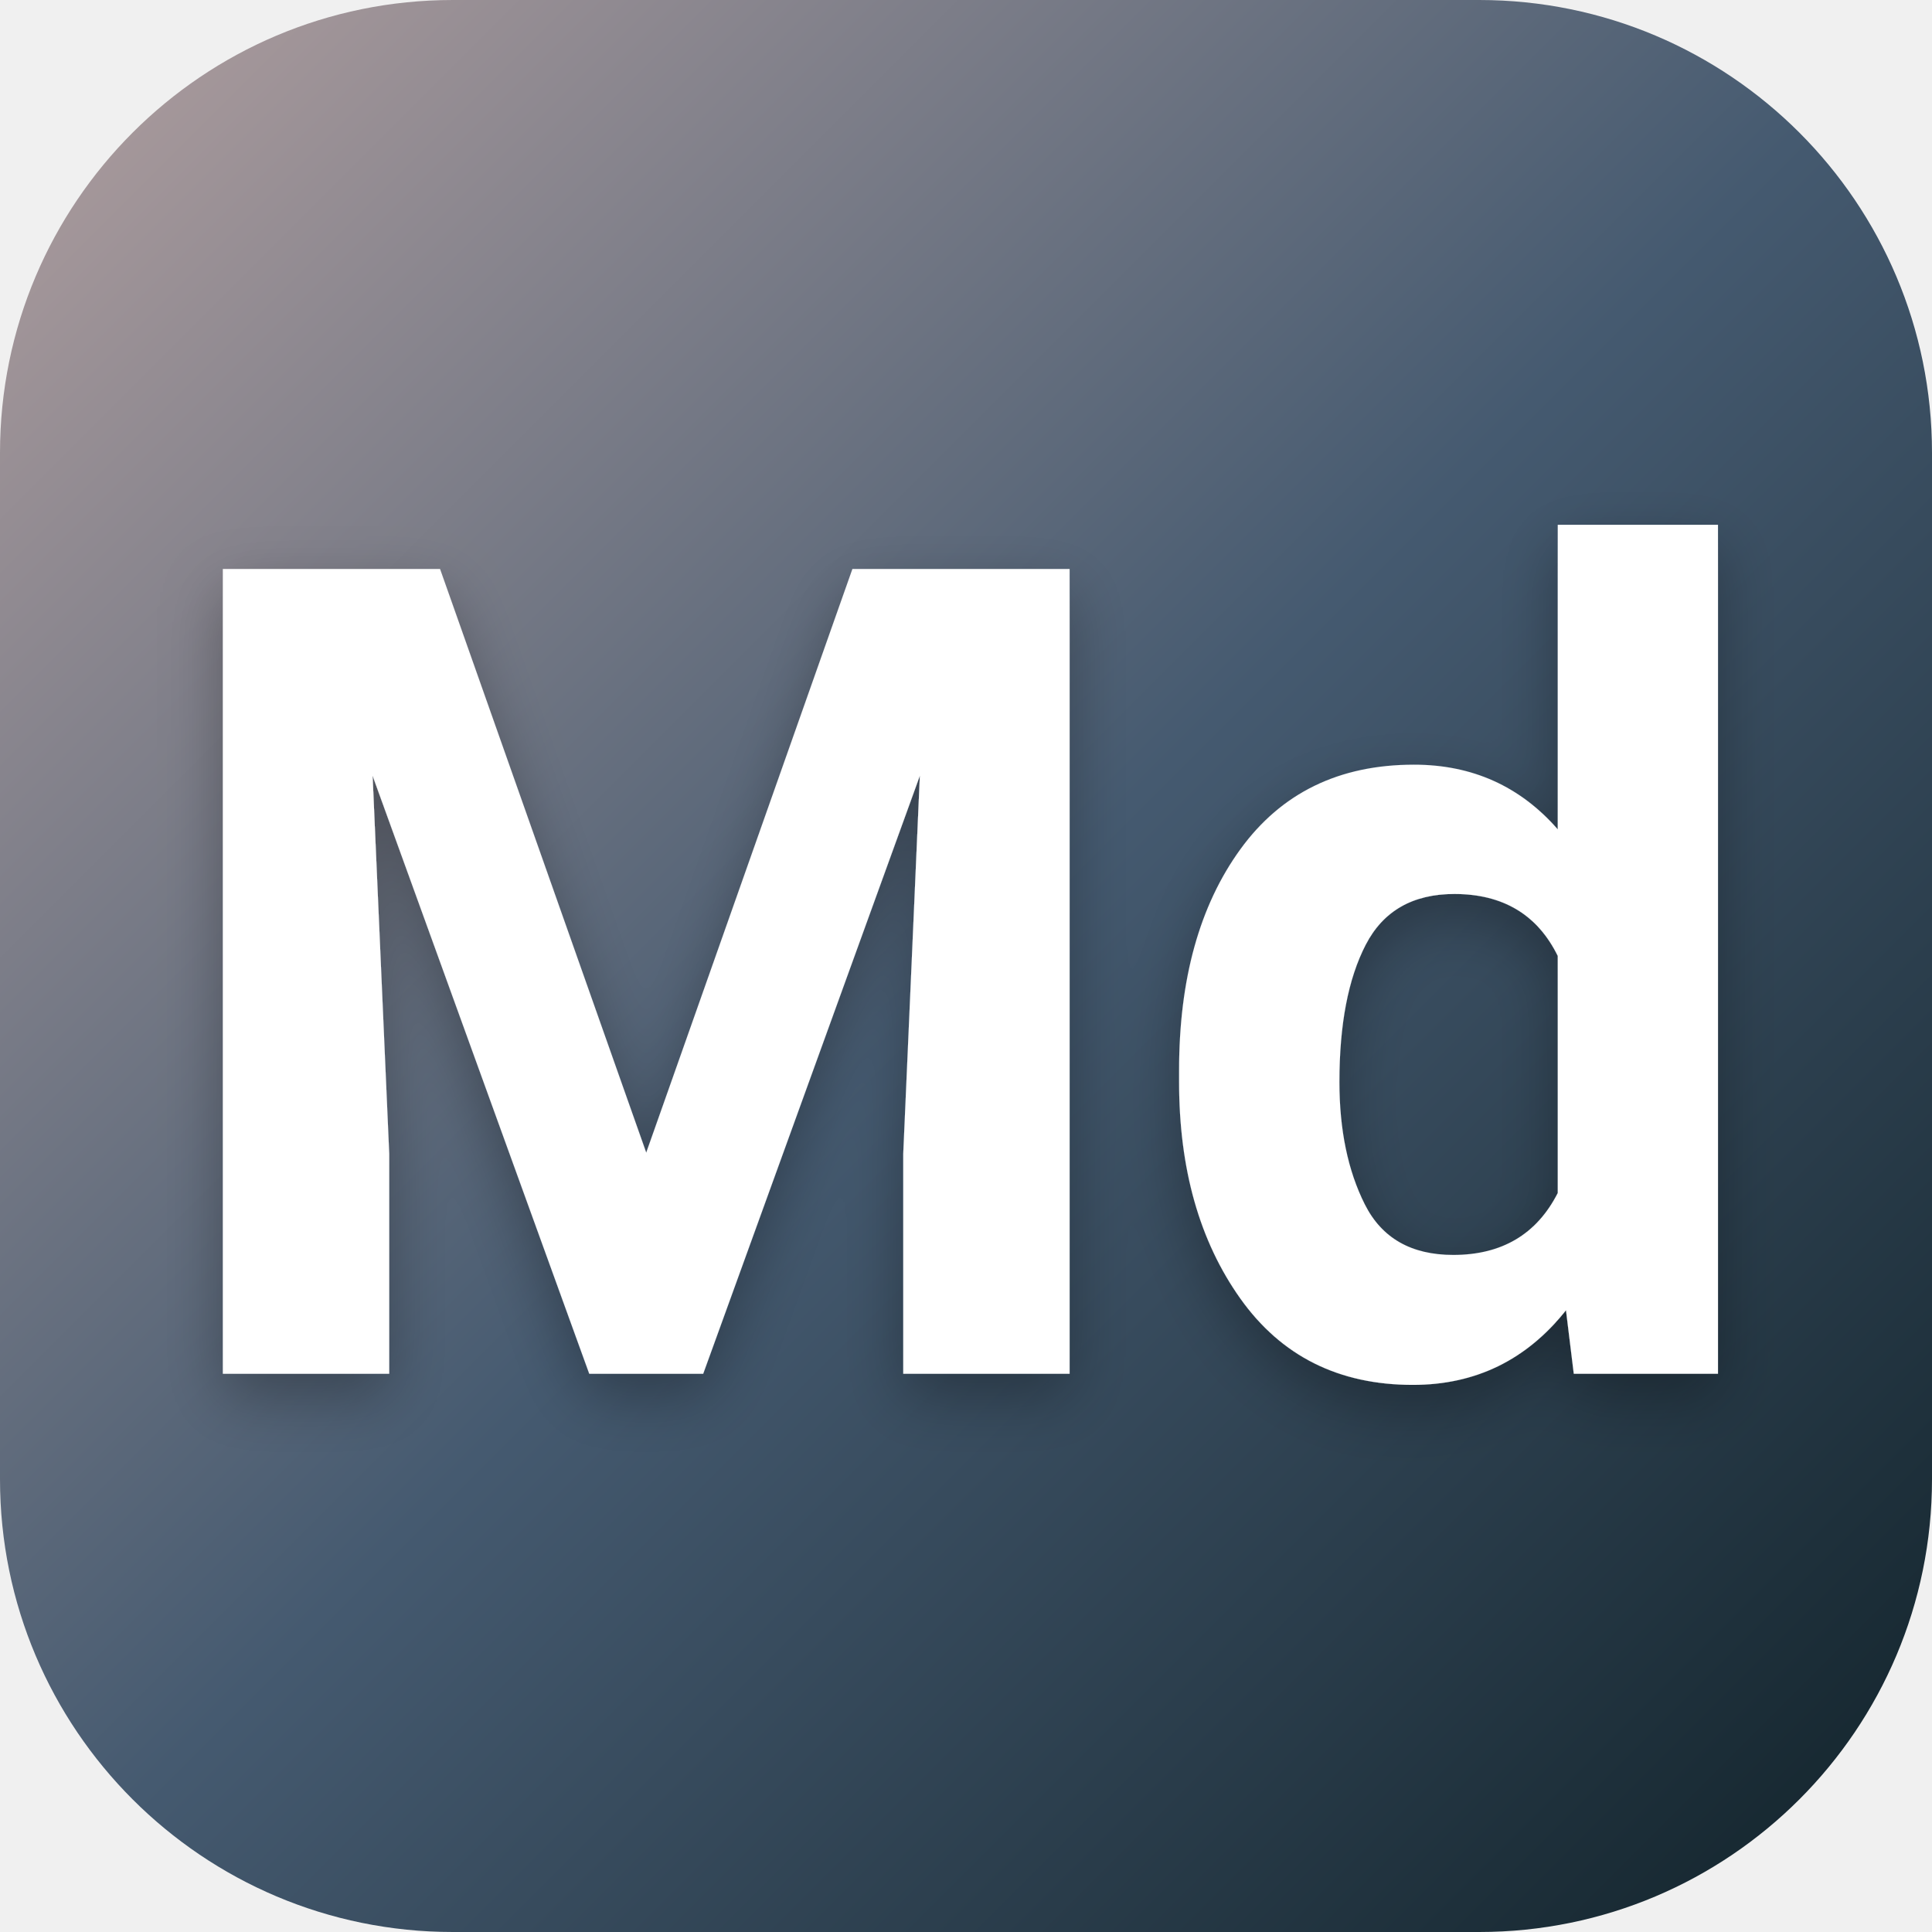
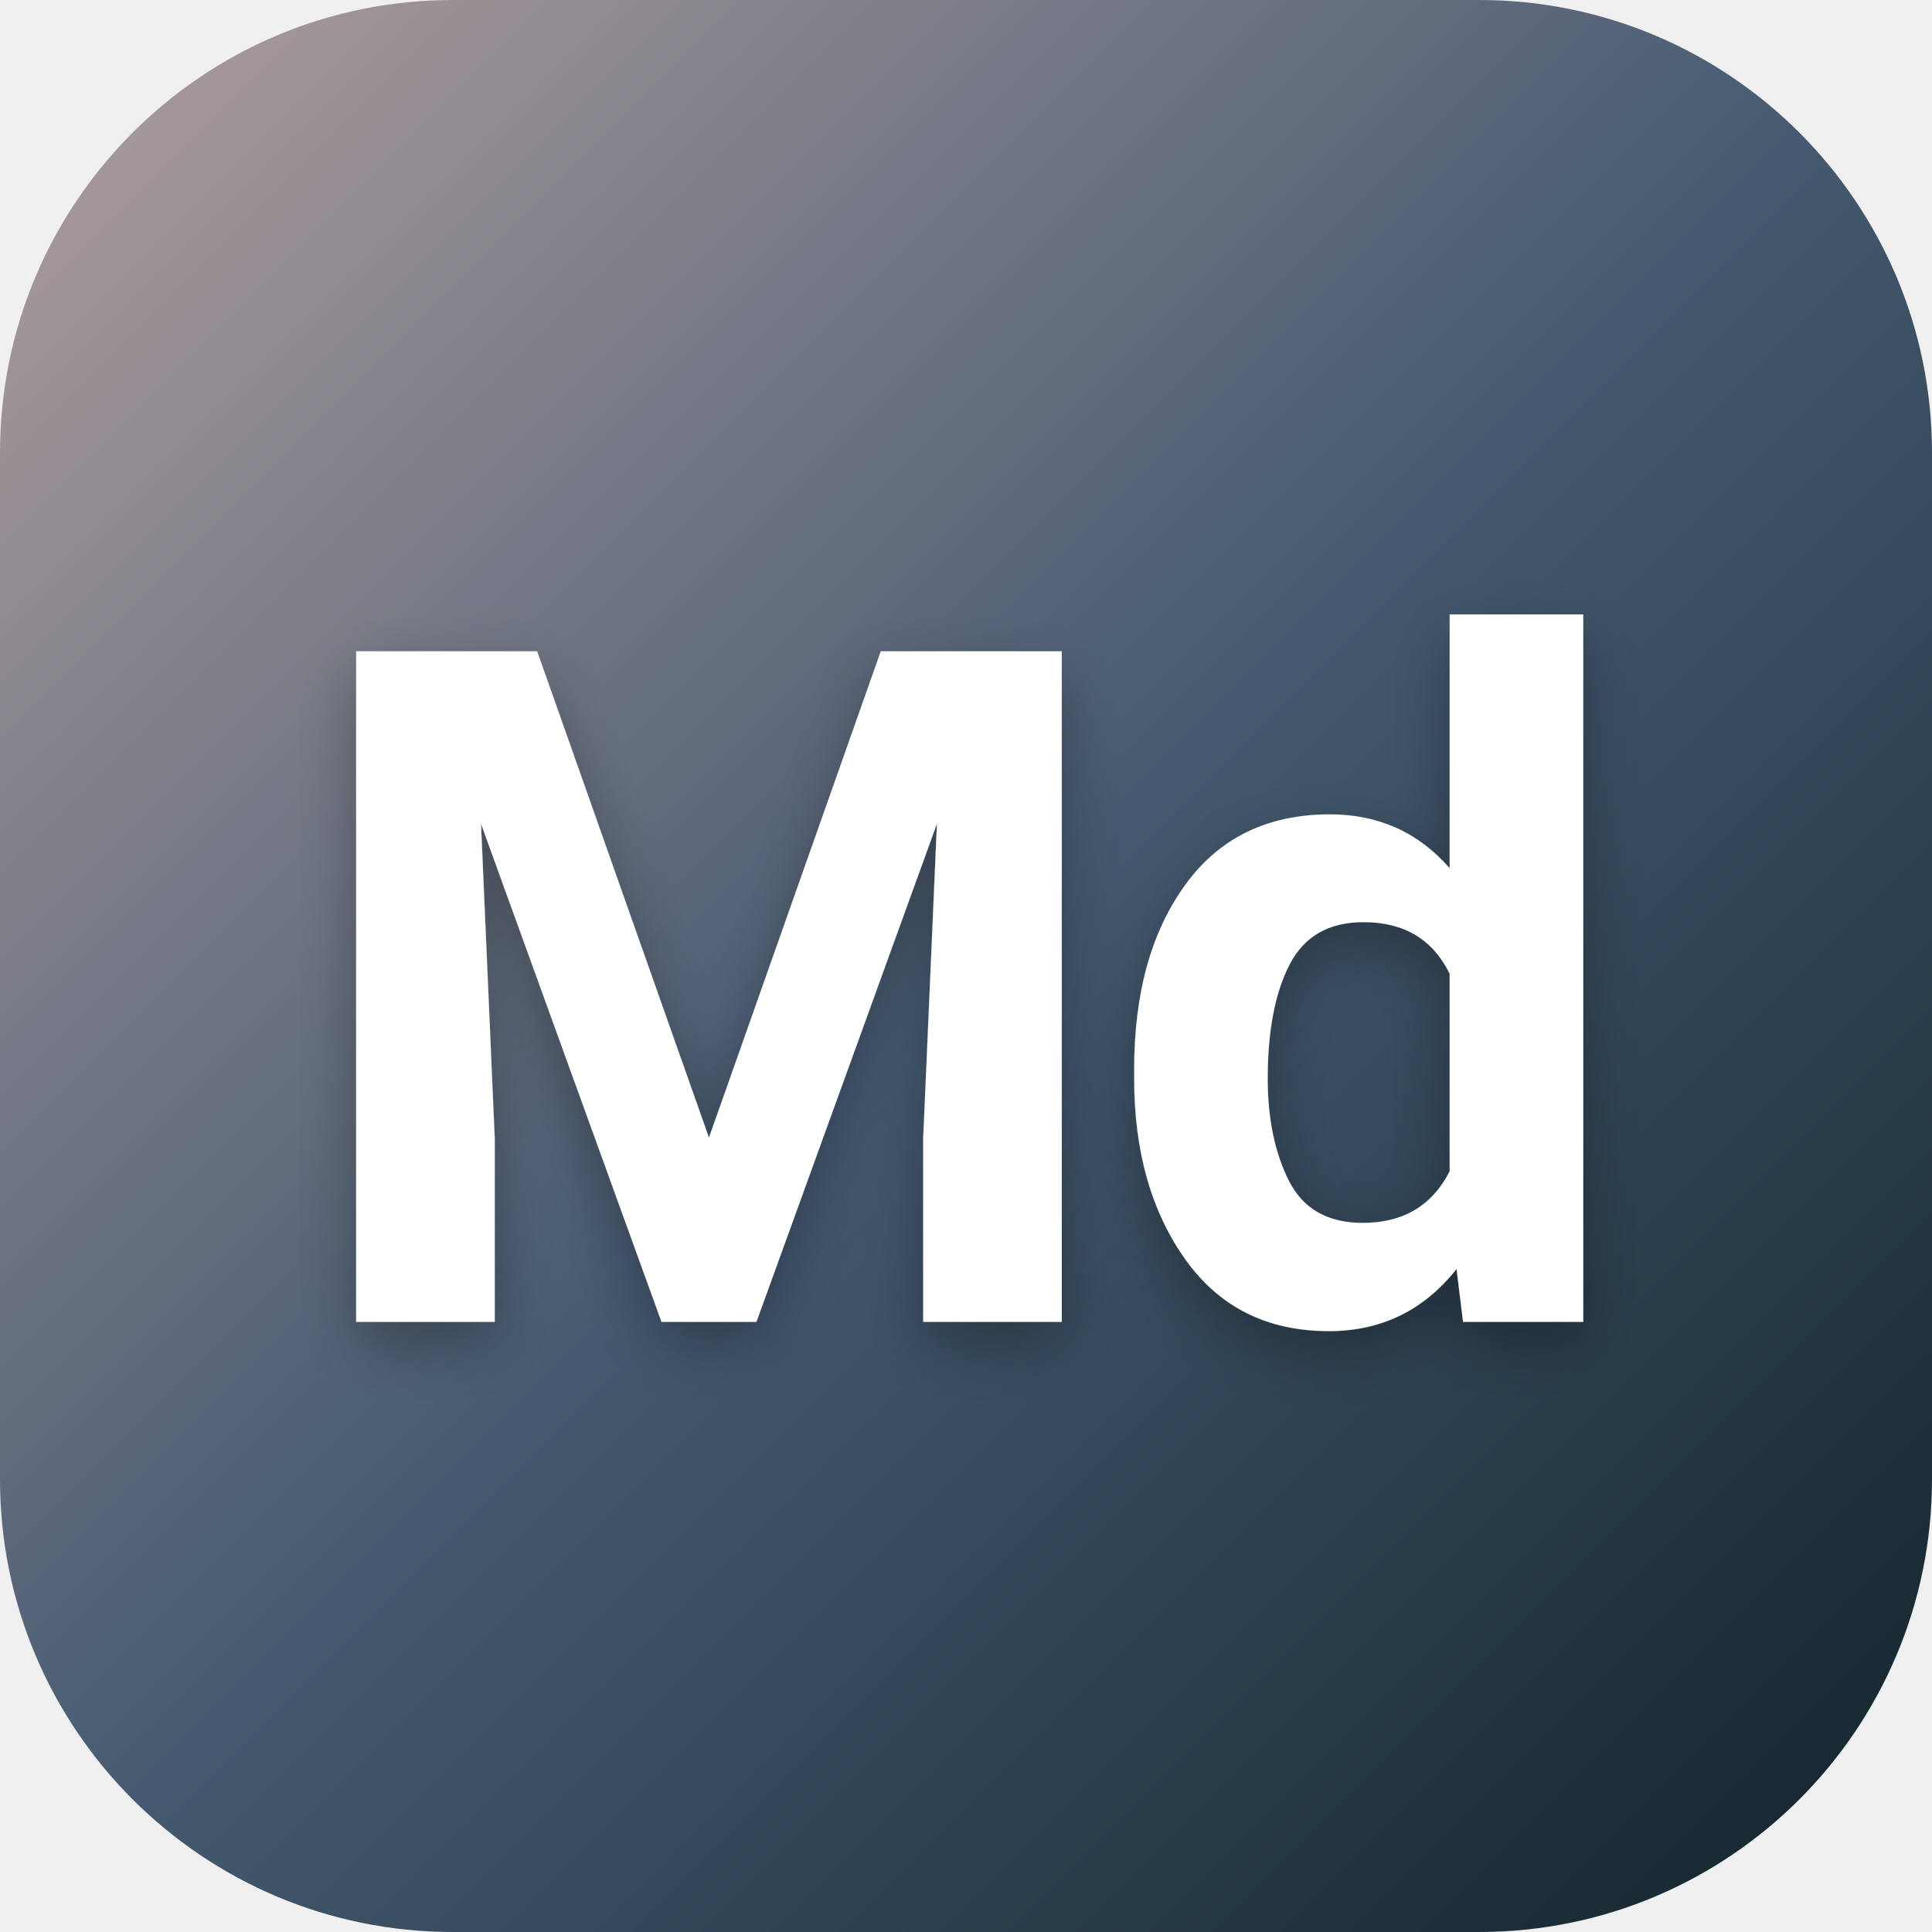
<svg xmlns="http://www.w3.org/2000/svg" width="512" height="512" viewBox="0 0 512 512">
  <defs>
    <linearGradient id="vibrantGradient" x1="0%" y1="0%" x2="100%" y2="100%">
      <stop offset="0%" style="stop-color: rgb(180, 161, 161); stop-opacity: 1;" />
      <stop offset="50%" style="stop-color: rgb(69, 90, 112); stop-opacity: 1;" />
      <stop offset="100%" style="stop-color: rgb(16, 33, 40); stop-opacity: 1;" />
    </linearGradient>
    <filter id="softShadow" x="-20%" y="-20%" width="140%" height="140%">
      <feGaussianBlur in="SourceAlpha" stdDeviation="8" result="blur" />
      <feOffset in="blur" dx="0" dy="6" result="offsetBlur" />
      <feFlood flood-color="#000000" flood-opacity="0.3" result="offsetColor" />
      <feComposite in="offsetColor" in2="offsetBlur" operator="in" result="offsetBlur" />
      <feMerge>
        <feMergeNode in="offsetBlur" />
        <feMergeNode in="SourceGraphic" />
      </feMerge>
    </filter>
  </defs>
  <rect x="0" y="0" width="512" height="512" rx="120" ry="120" fill="url(#vibrantGradient)" />
-   <text x="50%" y="55%" dominant-baseline="middle" text-anchor="middle" font-family="'Segoe UI', Roboto, Helvetica, Arial, sans-serif" font-weight="bold" font-size="300" fill="#ffffff" filter="url(#softShadow)">
+   <text x="50%" y="55%" dominant-baseline="middle" text-anchor="middle" font-family="'Segoe UI', Roboto, Helvetica, Arial, sans-serif" font-weight="bold" font-size="250" letter-spacing="-5" fill="#ffffff" filter="url(#softShadow)">
        Md
  </text>
</svg>
